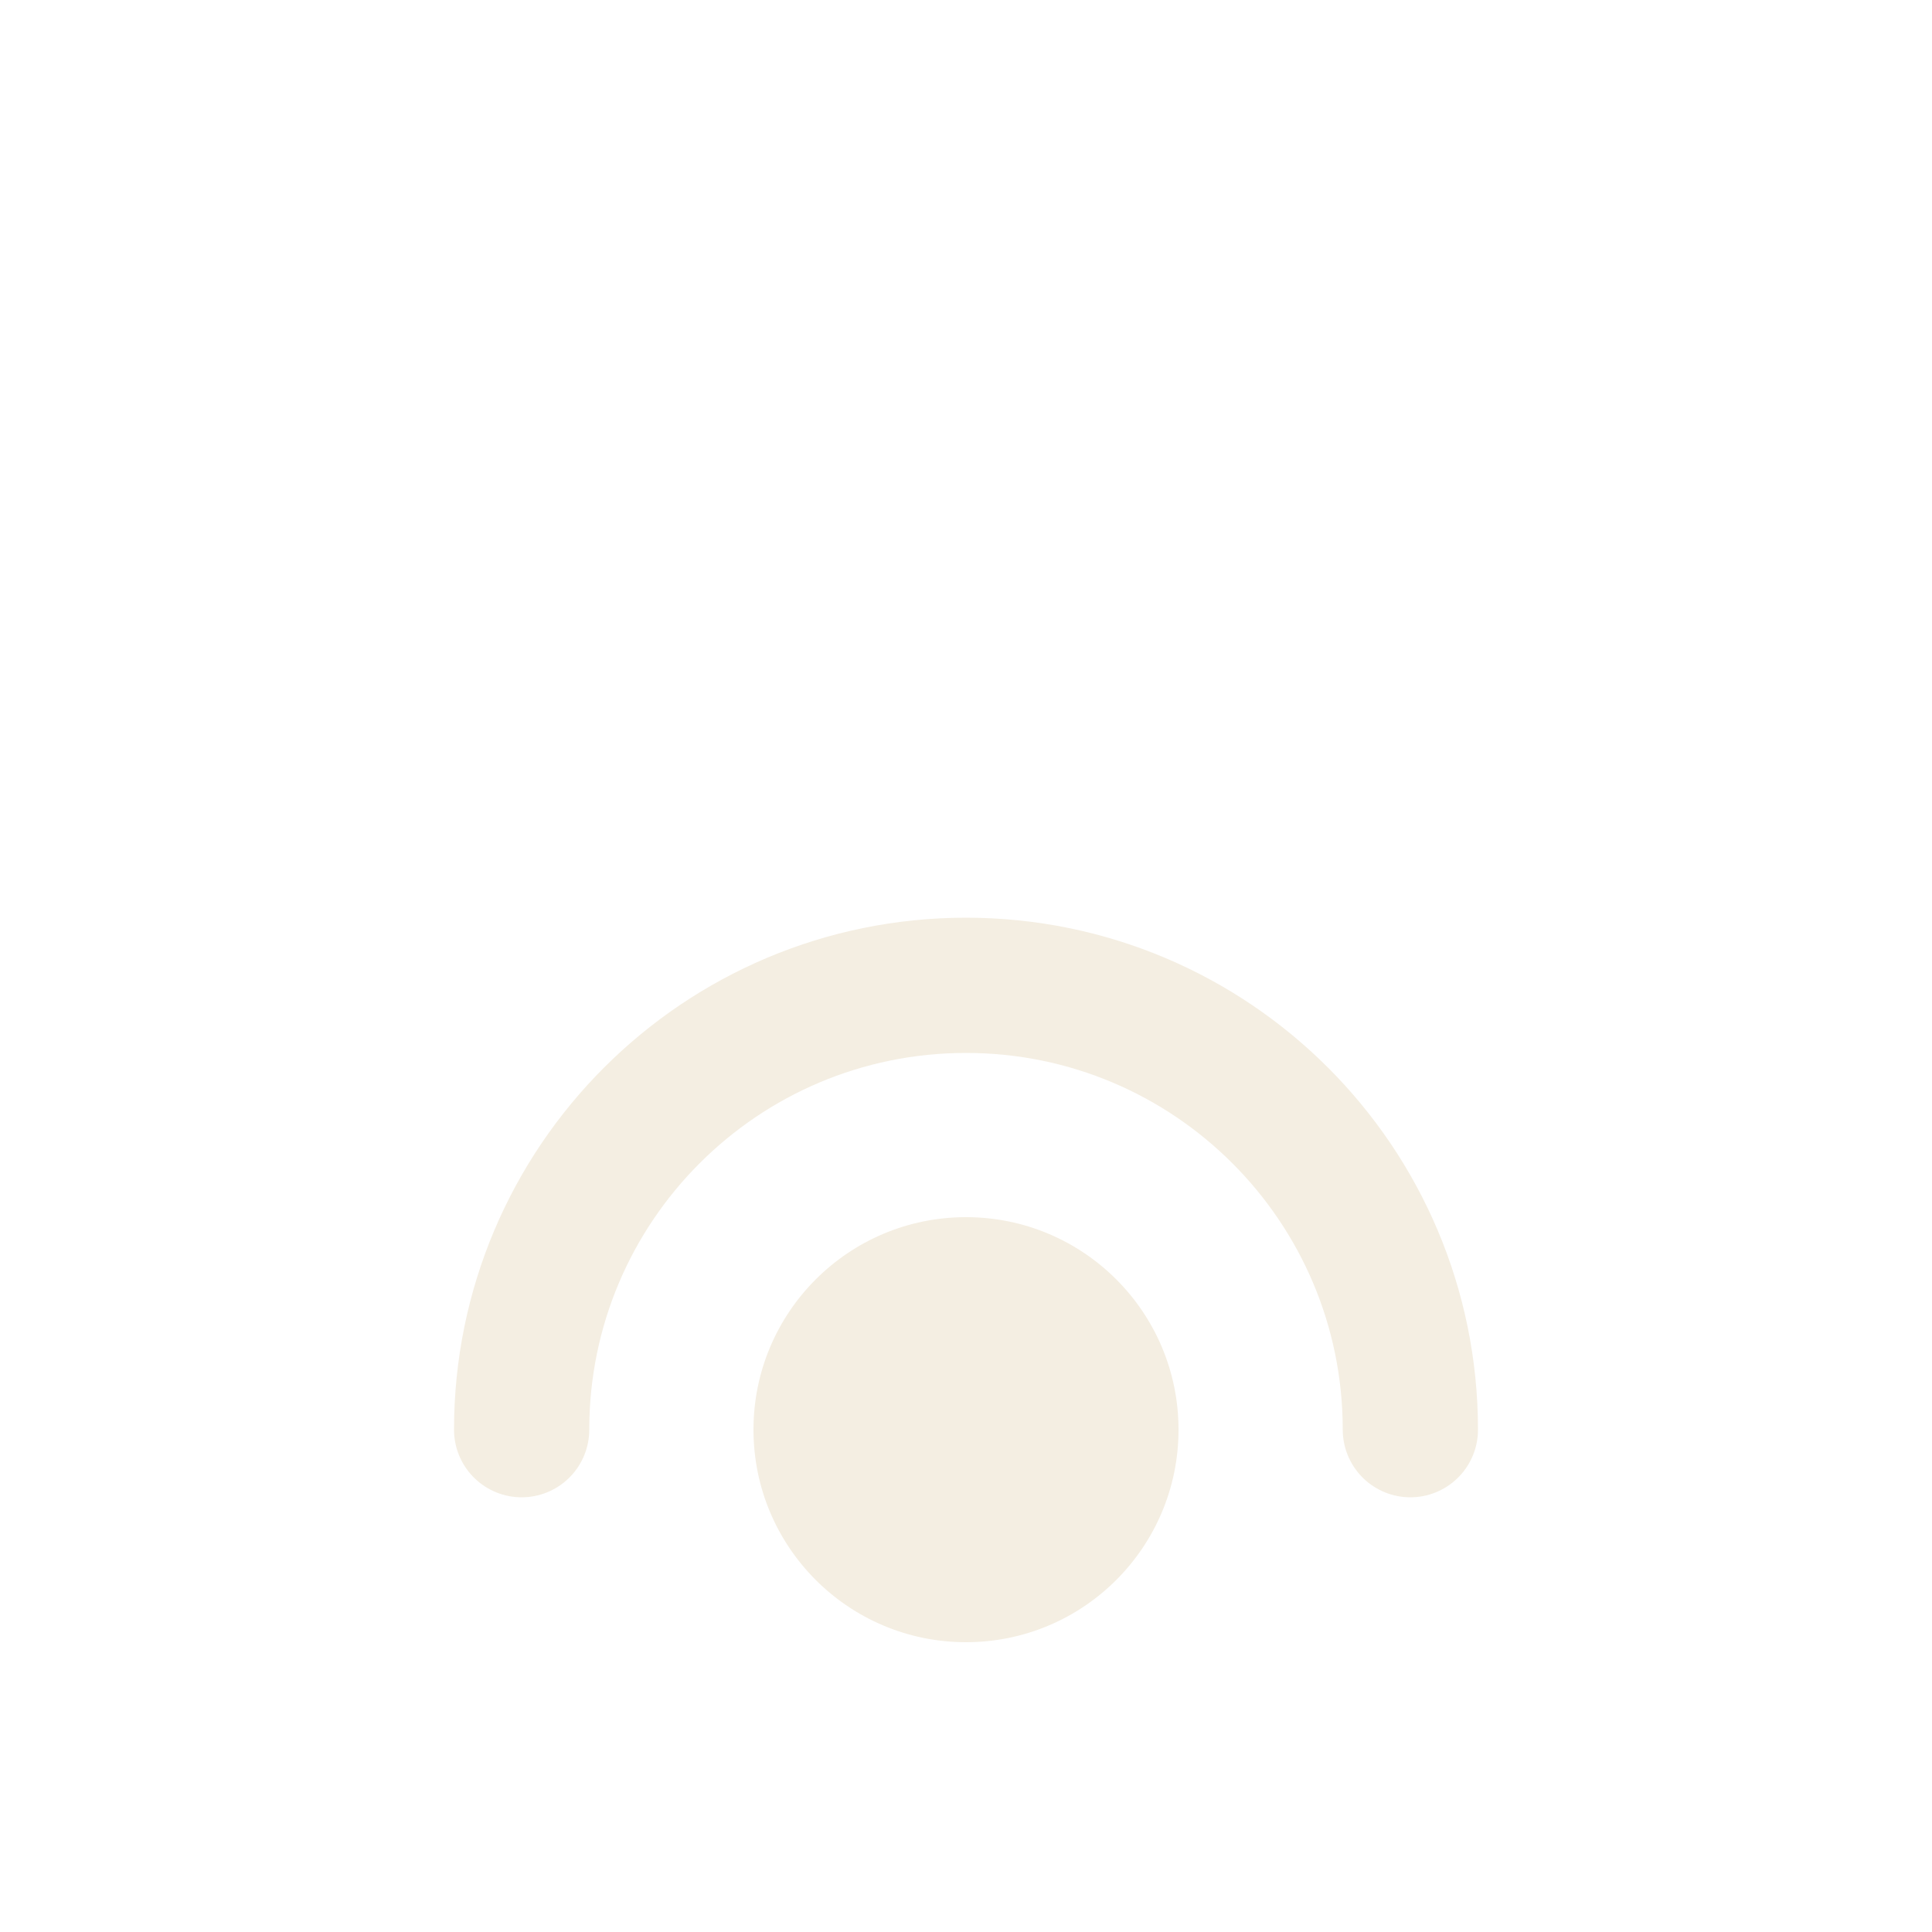
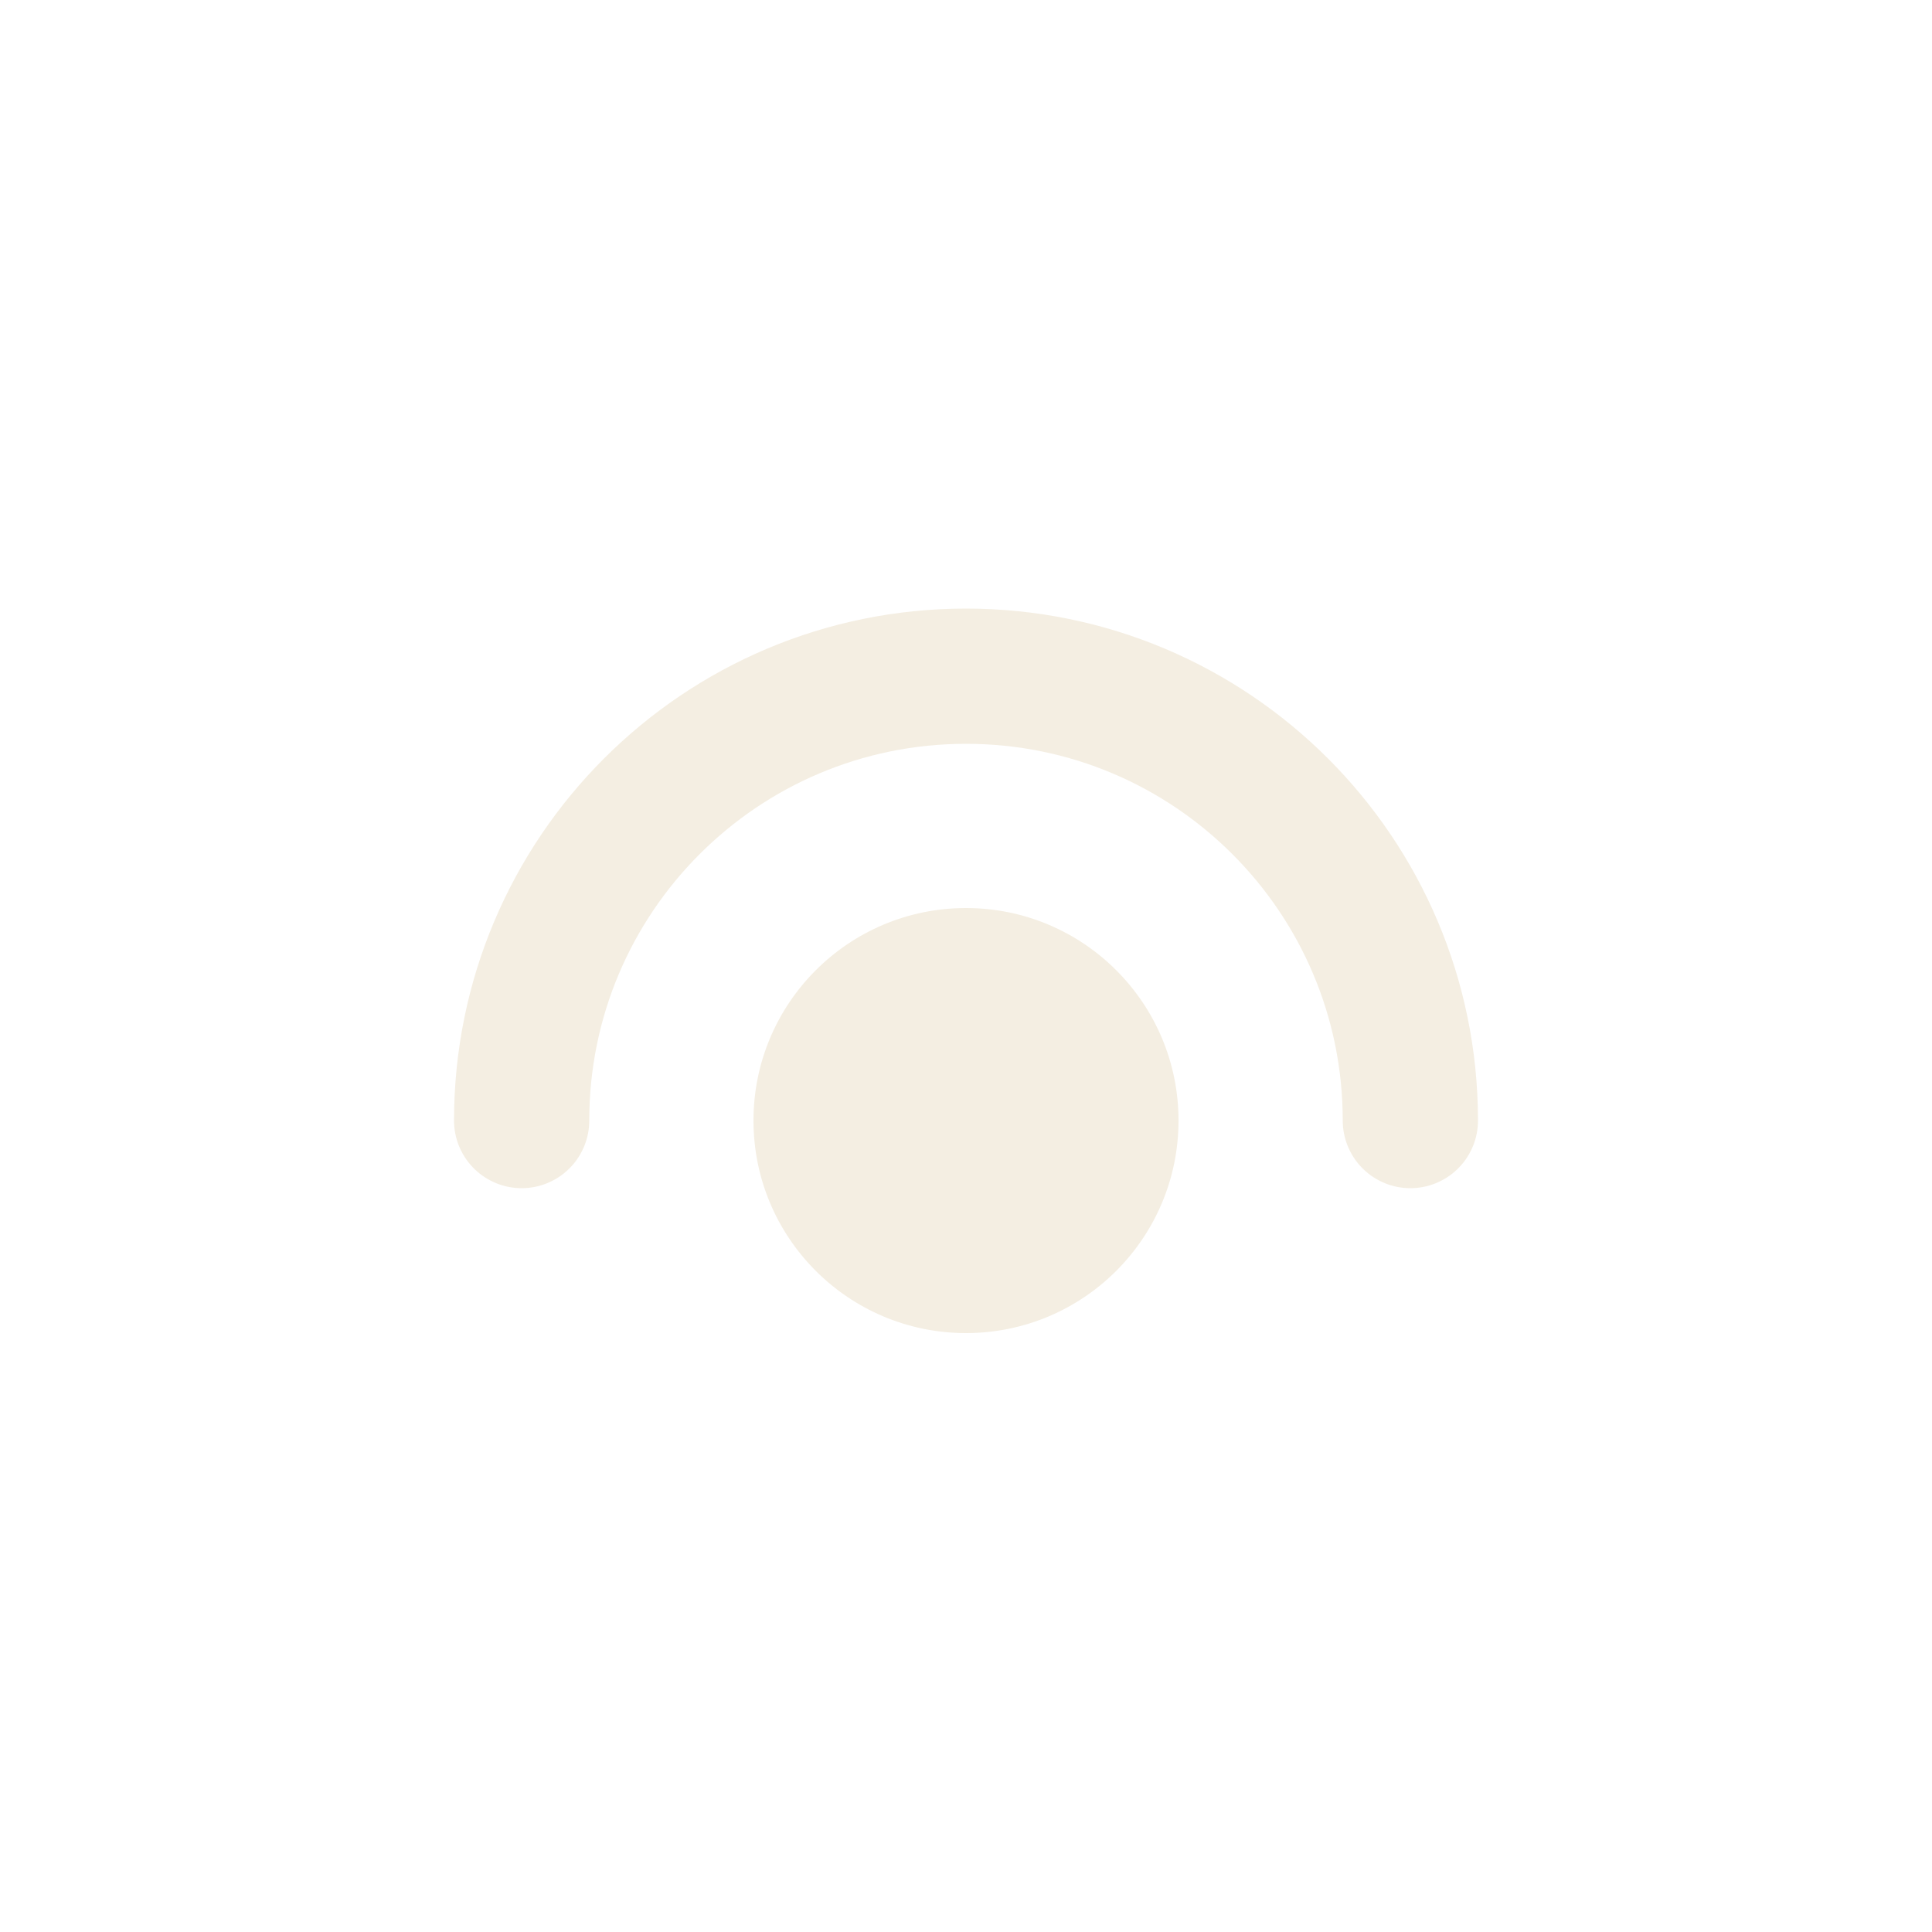
<svg xmlns="http://www.w3.org/2000/svg" width="512" height="512" viewBox="0 0 512 512" role="img">
-   <g transform="translate(0 0) scale(5.12)" opacity="1">
+   <g transform="translate(0 0) scale(5.12) translate(0 -16)" opacity="1">
    <g fill="none" stroke="#F4EEE2" stroke-linecap="round" stroke-width="7">
      <path d="M27 74 A 23 23 0 0 1 73 74" stroke-opacity="1" />
    </g>
    <circle cx="50" cy="74" r="11" fill="#F4EEE2" />
  </g>
</svg>
